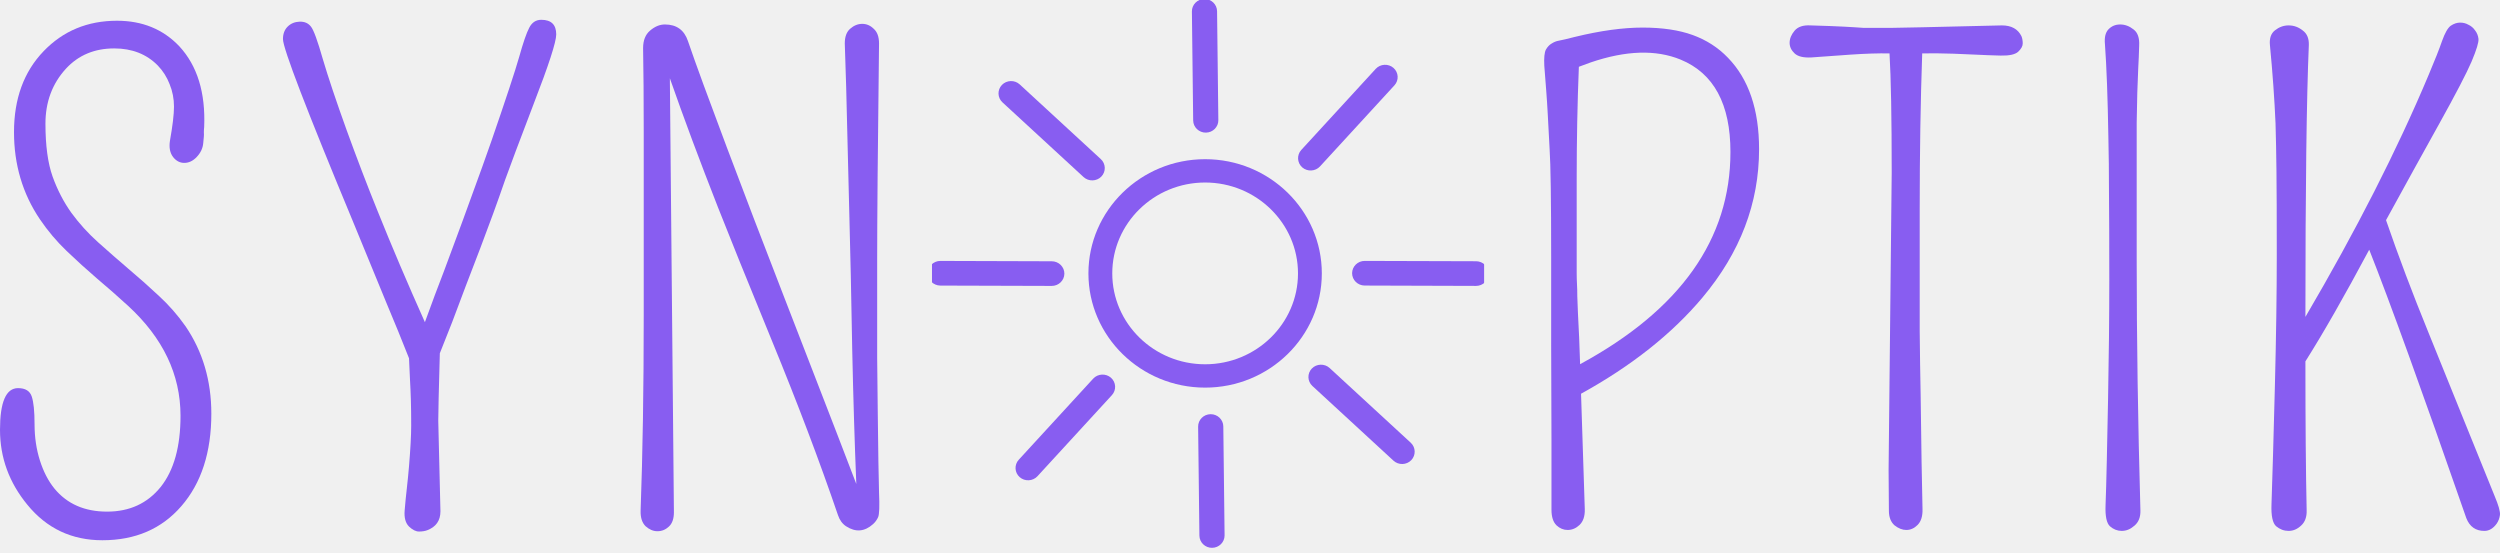
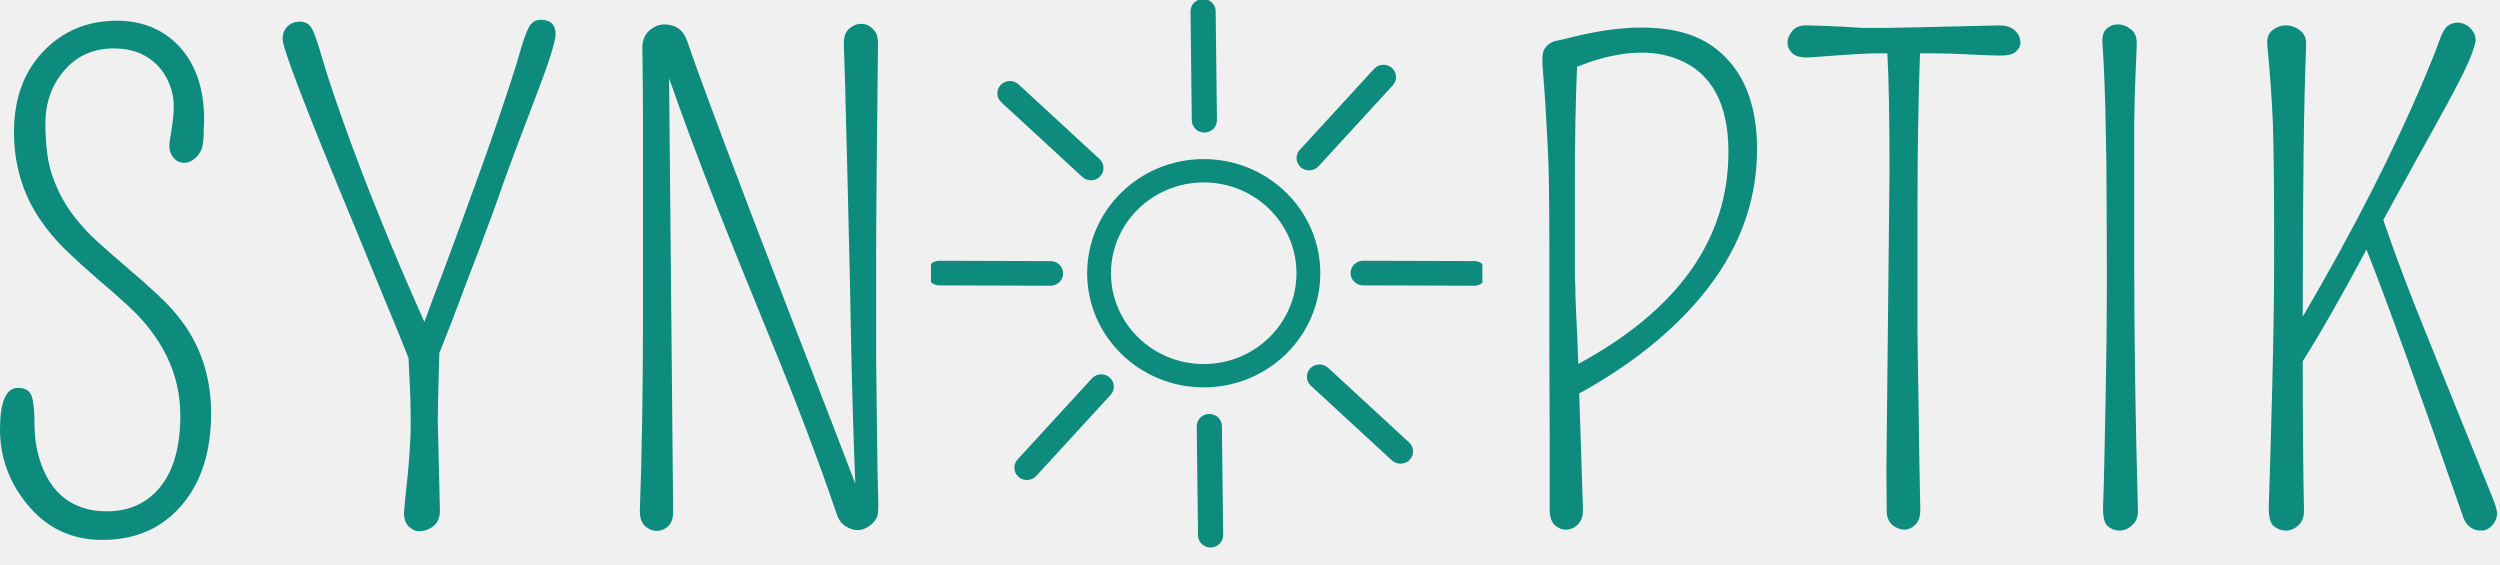
- <svg xmlns="http://www.w3.org/2000/svg" width="163" height="36" viewBox="0 0 163 36" fill="none">
-   <path d="M1.177 25.306C1.651 25.306 1.948 25.488 2.07 25.853C2.192 26.218 2.253 26.82 2.253 27.658C2.253 28.497 2.368 29.281 2.598 30.011C2.828 30.741 3.145 31.357 3.551 31.857C4.377 32.858 5.52 33.358 6.981 33.358C8.442 33.358 9.606 32.824 10.472 31.756C11.337 30.674 11.77 29.125 11.77 27.111C11.77 24.42 10.627 22.027 8.341 19.931C7.691 19.336 7.022 18.748 6.332 18.166C5.655 17.585 4.992 16.983 4.343 16.361C3.693 15.739 3.112 15.05 2.598 14.292C1.475 12.629 0.913 10.736 0.913 8.613C0.913 6.436 1.556 4.678 2.841 3.34C4.113 2.015 5.709 1.352 7.63 1.352C9.281 1.352 10.634 1.906 11.689 3.015C12.866 4.286 13.407 6.044 13.312 8.289C13.299 8.397 13.292 8.512 13.292 8.634C13.306 8.755 13.292 8.985 13.252 9.323C13.225 9.661 13.083 9.965 12.825 10.236C12.582 10.493 12.311 10.621 12.014 10.621C11.73 10.621 11.486 10.493 11.283 10.236C11.08 9.965 11.013 9.614 11.08 9.181C11.256 8.194 11.344 7.45 11.344 6.95C11.344 6.436 11.249 5.949 11.06 5.49C10.884 5.03 10.627 4.624 10.289 4.273C9.558 3.529 8.611 3.157 7.448 3.157C6.162 3.157 5.114 3.597 4.302 4.476C3.409 5.449 2.963 6.646 2.963 8.066C2.963 9.485 3.118 10.635 3.43 11.514C3.741 12.379 4.147 13.163 4.647 13.866C5.161 14.569 5.743 15.212 6.392 15.793C7.042 16.375 7.698 16.949 8.361 17.517C9.037 18.085 9.7 18.673 10.35 19.282C10.999 19.877 11.581 20.539 12.095 21.27C13.218 22.919 13.779 24.819 13.779 26.969C13.779 29.484 13.13 31.492 11.831 32.993C10.546 34.48 8.828 35.224 6.677 35.224C4.674 35.224 3.044 34.453 1.786 32.912C0.595 31.465 0 29.835 0 28.023C0 26.212 0.392 25.306 1.177 25.306Z" fill="#885DF1" />
-   <path d="M28.575 27.435L28.717 33.337C28.717 33.946 28.426 34.358 27.845 34.575C27.696 34.629 27.52 34.656 27.317 34.656C27.114 34.656 26.898 34.548 26.668 34.331C26.438 34.102 26.343 33.75 26.384 33.277C26.424 32.79 26.471 32.31 26.526 31.837C26.58 31.363 26.627 30.883 26.668 30.397C26.762 29.261 26.81 28.375 26.81 27.74C26.81 27.104 26.803 26.556 26.789 26.097C26.776 25.637 26.756 25.164 26.728 24.677C26.715 24.285 26.695 23.845 26.668 23.359C26.221 22.223 25.727 21.013 25.186 19.728C24.496 18.051 23.779 16.307 23.035 14.495C19.977 7.139 18.449 3.157 18.449 2.549C18.449 2.211 18.55 1.94 18.753 1.737C18.956 1.535 19.213 1.426 19.524 1.413C19.849 1.399 20.099 1.508 20.275 1.737C20.451 1.954 20.708 2.657 21.046 3.847C21.398 5.037 21.912 6.571 22.589 8.451C23.265 10.317 23.948 12.102 24.638 13.806C25.545 16.064 26.566 18.464 27.703 21.006C27.905 20.451 28.122 19.863 28.352 19.241C28.744 18.227 29.143 17.166 29.549 16.057C29.969 14.935 30.388 13.792 30.807 12.629C31.24 11.453 31.653 10.303 32.045 9.181C32.992 6.436 33.594 4.611 33.852 3.705C34.108 2.785 34.325 2.157 34.501 1.819C34.677 1.467 34.941 1.291 35.292 1.291C35.942 1.291 36.266 1.609 36.266 2.245C36.266 2.731 35.779 4.232 34.805 6.747C33.845 9.262 33.222 10.919 32.938 11.716C32.668 12.501 32.404 13.244 32.147 13.947C31.89 14.637 31.612 15.381 31.315 16.179C31.017 16.963 30.706 17.774 30.381 18.613C30.07 19.437 29.773 20.228 29.488 20.985C29.164 21.797 28.893 22.48 28.677 23.034C28.609 25.441 28.575 26.908 28.575 27.435Z" fill="#885DF1" />
-   <path d="M57.313 2.833C57.231 9.566 57.191 14.333 57.191 17.132C57.191 19.917 57.191 21.966 57.191 23.277C57.204 24.576 57.218 25.813 57.231 26.989C57.258 29.477 57.286 31.181 57.313 32.1C57.353 33.006 57.333 33.547 57.252 33.723C57.171 33.899 57.062 34.047 56.927 34.169C56.372 34.669 55.784 34.717 55.162 34.311C54.918 34.149 54.742 33.905 54.634 33.581C53.443 30.092 52.009 26.306 50.332 22.223C48.654 18.126 47.484 15.232 46.821 13.542C45.617 10.472 44.568 7.66 43.675 5.104L43.939 33.398C43.939 33.818 43.831 34.129 43.614 34.331C43.398 34.534 43.148 34.636 42.864 34.636C42.593 34.636 42.336 34.527 42.093 34.311C41.862 34.081 41.754 33.743 41.768 33.297C41.903 29.578 41.971 25.34 41.971 20.58V8.552C41.971 6.457 41.957 4.651 41.93 3.137C41.93 2.637 42.079 2.258 42.377 2.001C42.688 1.731 43.013 1.595 43.351 1.595C44.108 1.595 44.609 1.954 44.852 2.67C45.096 3.387 45.441 4.354 45.887 5.571C46.334 6.774 46.834 8.12 47.389 9.607C47.944 11.081 48.539 12.649 49.175 14.313C49.811 15.962 50.447 17.612 51.083 19.262C51.718 20.898 52.334 22.486 52.929 24.028C53.525 25.569 54.066 26.969 54.553 28.226C55.04 29.484 55.452 30.559 55.791 31.451C55.804 31.492 55.818 31.526 55.831 31.553C55.723 28.902 55.635 26.016 55.567 22.892C55.5 19.093 55.439 16.246 55.385 14.353C55.344 12.46 55.297 10.547 55.243 8.613C55.202 6.666 55.148 4.739 55.08 2.833C55.08 2.4 55.195 2.082 55.425 1.879C55.669 1.663 55.933 1.555 56.217 1.555C56.501 1.555 56.751 1.663 56.968 1.879C57.198 2.082 57.313 2.4 57.313 2.833Z" fill="#885DF1" />
-   <path d="M103.084 25.671C103.192 28.93 103.273 31.438 103.328 33.196C103.341 33.655 103.226 34 102.983 34.23C102.753 34.446 102.495 34.554 102.211 34.554C101.941 34.554 101.697 34.453 101.481 34.25C101.264 34.034 101.156 33.696 101.156 33.236V28.652L101.136 22.365V16.726C101.136 13.048 101.102 10.709 101.034 9.708C100.98 8.708 100.94 7.951 100.913 7.437C100.886 6.923 100.852 6.402 100.811 5.875C100.771 5.334 100.73 4.807 100.689 4.293C100.662 3.779 100.696 3.428 100.791 3.238C100.899 3.049 101.028 2.914 101.176 2.833C101.325 2.738 101.481 2.677 101.643 2.65C101.806 2.623 102.15 2.542 102.678 2.407C104.342 2.001 105.817 1.798 107.102 1.798C108.387 1.798 109.476 1.961 110.369 2.285C111.262 2.61 112.027 3.103 112.663 3.766C114.015 5.158 114.692 7.146 114.692 9.729C114.692 13.244 113.461 16.469 110.998 19.404C109.01 21.77 106.372 23.859 103.084 25.671ZM103.023 23.744C109.558 20.201 112.825 15.59 112.825 9.911C112.825 6.788 111.743 4.78 109.578 3.887C107.968 3.225 106.013 3.286 103.713 4.07C103.443 4.165 103.185 4.259 102.942 4.354C102.847 6.72 102.8 9.154 102.8 11.656V17.781C102.8 18.038 102.807 18.288 102.82 18.531C102.834 18.775 102.84 19.038 102.84 19.322C102.854 19.593 102.868 19.951 102.881 20.397C102.908 20.83 102.935 21.378 102.962 22.04C102.976 22.514 102.996 23.081 103.023 23.744Z" fill="#885DF1" />
-   <path d="M123.217 1.819C123.596 1.819 126.031 1.765 130.523 1.656C131.145 1.656 131.571 1.893 131.801 2.366C131.855 2.501 131.882 2.657 131.882 2.833C131.882 3.009 131.781 3.191 131.578 3.38C131.375 3.556 130.996 3.637 130.442 3.624C129.887 3.61 129.346 3.59 128.818 3.563C128.304 3.536 127.824 3.516 127.377 3.502C126.579 3.475 125.896 3.468 125.328 3.482C125.219 6.592 125.165 9.965 125.165 13.603C125.165 17.497 125.165 20.168 125.165 21.614C125.179 23.048 125.199 24.42 125.226 25.732C125.267 29.085 125.307 31.573 125.348 33.196C125.361 33.655 125.253 34 125.023 34.23C124.807 34.446 124.563 34.554 124.293 34.554C124.036 34.554 123.779 34.453 123.521 34.25C123.278 34.034 123.156 33.716 123.156 33.297L123.136 30.64L123.339 11.27C123.339 7.66 123.291 5.064 123.197 3.482C122.48 3.468 121.627 3.495 120.64 3.563C119.476 3.644 118.631 3.705 118.103 3.745C117.589 3.772 117.224 3.685 117.007 3.482C116.791 3.279 116.683 3.049 116.683 2.792C116.683 2.522 116.791 2.258 117.007 2.001C117.224 1.744 117.569 1.629 118.042 1.656C118.529 1.67 118.949 1.683 119.3 1.697C119.652 1.71 119.957 1.724 120.214 1.737C120.484 1.751 120.721 1.765 120.924 1.778C121.127 1.792 121.33 1.805 121.533 1.819C121.749 1.819 121.993 1.819 122.263 1.819H123.217Z" fill="#885DF1" />
-   <path d="M139.352 6.037C139.339 6.605 139.325 7.261 139.312 8.005C139.312 8.735 139.312 11.696 139.312 16.889C139.312 22.081 139.393 27.544 139.555 33.277C139.569 33.709 139.44 34.041 139.17 34.27C138.913 34.5 138.635 34.615 138.338 34.615C138.054 34.615 137.796 34.514 137.566 34.311C137.35 34.108 137.255 33.655 137.282 32.952C137.309 32.249 137.336 31.276 137.364 30.032C137.391 28.788 137.418 27.462 137.445 26.056C137.499 23.271 137.526 20.674 137.526 18.268C137.526 15.847 137.519 13.968 137.506 12.629C137.506 11.277 137.492 10.033 137.465 8.897C137.424 6.382 137.35 4.374 137.242 2.873C137.201 2.441 137.276 2.123 137.465 1.92C137.668 1.704 137.925 1.595 138.236 1.595C138.547 1.595 138.838 1.704 139.109 1.92C139.379 2.123 139.501 2.474 139.474 2.975C139.461 3.475 139.44 3.969 139.413 4.455C139.4 4.942 139.379 5.469 139.352 6.037Z" fill="#885DF1" />
-   <path d="M161.373 1.981C161.494 2.13 161.569 2.312 161.596 2.528C161.623 2.745 161.474 3.238 161.149 4.009C160.825 4.766 160.121 6.118 159.039 8.066C158.038 9.864 156.881 11.96 155.569 14.353C156.38 16.706 157.294 19.126 158.308 21.614C159.391 24.292 160.162 26.198 160.622 27.334C161.718 30.052 162.394 31.722 162.651 32.344C162.908 32.952 163.023 33.365 162.996 33.581C162.969 33.784 162.901 33.966 162.793 34.129C162.563 34.453 162.293 34.615 161.981 34.615C161.413 34.615 161.021 34.338 160.804 33.784C157.923 25.495 155.812 19.66 154.473 16.28C152.863 19.295 151.476 21.722 150.313 23.561C150.313 27.564 150.34 30.802 150.394 33.277C150.407 33.709 150.286 34.041 150.029 34.27C149.785 34.5 149.514 34.615 149.217 34.615C148.919 34.615 148.649 34.514 148.405 34.311C148.175 34.108 148.074 33.635 148.101 32.891C148.128 32.134 148.162 31.052 148.202 29.646C148.243 28.24 148.283 26.739 148.324 25.143C148.405 21.952 148.446 19.106 148.446 16.605C148.446 14.089 148.439 12.271 148.425 11.149C148.412 10.013 148.392 8.978 148.365 8.045C148.297 6.463 148.175 4.76 147.999 2.934C147.959 2.501 148.067 2.184 148.324 1.981C148.595 1.765 148.892 1.656 149.217 1.656C149.555 1.656 149.859 1.765 150.13 1.981C150.414 2.184 150.549 2.501 150.536 2.934C150.387 6.409 150.313 12.318 150.313 20.661C153.614 15.036 156.293 9.776 158.349 4.881C158.755 3.921 159.046 3.184 159.222 2.67C159.411 2.143 159.6 1.812 159.79 1.677C159.993 1.541 160.196 1.474 160.399 1.474C160.601 1.474 160.784 1.521 160.946 1.616C161.122 1.697 161.264 1.819 161.373 1.981Z" fill="#885DF1" />
-   <g clip-path="url(#clip0_221_2)">
-     <mask id="mask0_221_2" style="mask-type:luminance" maskUnits="userSpaceOnUse" x="54" y="-7" width="49" height="50">
-       <path d="M102.989 -6.207H54.549V42.207H102.989V-6.207Z" fill="white" />
+ <svg xmlns="http://www.w3.org/2000/svg" width="164" height="37" viewBox="0 0 164 37" fill="none">
+   <path d="M1.183 25.445C1.659 25.445 1.958 25.629 2.08 25.996C2.203 26.363 2.264 26.968 2.264 27.811C2.264 28.654 2.379 29.443 2.61 30.177C2.842 30.911 3.161 31.53 3.569 32.033C4.398 33.039 5.547 33.542 7.016 33.542C8.484 33.542 9.653 33.005 10.524 31.931C11.394 30.843 11.829 29.286 11.829 27.261C11.829 24.555 10.68 22.148 8.382 20.041C7.729 19.443 7.056 18.851 6.363 18.267C5.683 17.682 5.017 17.077 4.364 16.451C3.712 15.826 3.127 15.133 2.61 14.371C1.482 12.699 0.918 10.795 0.918 8.661C0.918 6.472 1.564 4.704 2.855 3.358C4.133 2.026 5.738 1.36 7.668 1.36C9.327 1.36 10.687 1.917 11.747 3.032C12.93 4.31 13.474 6.078 13.379 8.335C13.365 8.443 13.358 8.559 13.358 8.681C13.372 8.804 13.358 9.035 13.318 9.375C13.29 9.715 13.148 10.02 12.889 10.292C12.645 10.551 12.373 10.68 12.073 10.68C11.788 10.68 11.543 10.551 11.339 10.292C11.135 10.02 11.067 9.667 11.135 9.232C11.312 8.239 11.4 7.492 11.4 6.988C11.4 6.472 11.305 5.982 11.115 5.52C10.938 5.058 10.68 4.65 10.34 4.296C9.606 3.549 8.654 3.175 7.485 3.175C6.193 3.175 5.139 3.617 4.324 4.5C3.426 5.479 2.978 6.683 2.978 8.11C2.978 9.538 3.134 10.694 3.447 11.577C3.759 12.447 4.167 13.236 4.67 13.943C5.187 14.65 5.772 15.296 6.424 15.88C7.077 16.465 7.736 17.043 8.402 17.614C9.082 18.185 9.748 18.776 10.401 19.388C11.054 19.986 11.638 20.653 12.155 21.387C13.284 23.046 13.848 24.956 13.848 27.118C13.848 29.647 13.195 31.666 11.89 33.175C10.598 34.67 8.872 35.418 6.71 35.418C4.697 35.418 3.059 34.643 1.795 33.093C0.598 31.639 0 30 0 28.178C0 26.356 0.394 25.445 1.183 25.445Z" fill="#0D8B7D" />
+   <path d="M28.717 27.587L28.86 33.522C28.86 34.133 28.568 34.548 27.983 34.766C27.833 34.82 27.657 34.847 27.453 34.847C27.249 34.847 27.031 34.738 26.8 34.521C26.569 34.29 26.474 33.936 26.515 33.46C26.555 32.971 26.603 32.488 26.657 32.012C26.712 31.537 26.759 31.054 26.8 30.564C26.895 29.422 26.943 28.532 26.943 27.893C26.943 27.254 26.936 26.703 26.922 26.241C26.909 25.779 26.889 25.303 26.861 24.813C26.848 24.419 26.827 23.977 26.8 23.488C26.351 22.345 25.855 21.129 25.311 19.837C24.618 18.151 23.897 16.397 23.149 14.575C20.077 7.179 18.54 3.175 18.54 2.563C18.54 2.223 18.642 1.951 18.846 1.747C19.05 1.543 19.309 1.434 19.621 1.421C19.948 1.407 20.199 1.516 20.376 1.747C20.553 1.965 20.811 2.672 21.151 3.868C21.504 5.065 22.021 6.608 22.701 8.498C23.381 10.374 24.067 12.169 24.761 13.882C25.672 16.152 26.698 18.566 27.84 21.122C28.044 20.564 28.262 19.973 28.493 19.348C28.887 18.328 29.288 17.26 29.696 16.145C30.118 15.017 30.539 13.868 30.96 12.699C31.396 11.516 31.81 10.36 32.205 9.232C33.156 6.472 33.761 4.636 34.02 3.725C34.278 2.801 34.495 2.169 34.672 1.829C34.849 1.475 35.114 1.298 35.468 1.298C36.12 1.298 36.447 1.618 36.447 2.257C36.447 2.746 35.957 4.256 34.978 6.785C34.013 9.313 33.388 10.979 33.102 11.781C32.83 12.57 32.565 13.318 32.306 14.024C32.048 14.718 31.77 15.466 31.47 16.268C31.171 17.056 30.859 17.872 30.532 18.715C30.22 19.545 29.92 20.34 29.635 21.101C29.309 21.917 29.037 22.604 28.819 23.161C28.751 25.581 28.717 27.056 28.717 27.587Z" fill="#0D8B7D" />
+   <path d="M57.597 2.848C57.516 9.619 57.475 14.412 57.475 17.226C57.475 20.027 57.475 22.087 57.475 23.406C57.489 24.711 57.502 25.955 57.516 27.138C57.543 29.64 57.57 31.353 57.597 32.278C57.638 33.188 57.618 33.732 57.536 33.909C57.455 34.086 57.346 34.235 57.21 34.358C56.653 34.861 56.061 34.908 55.436 34.501C55.191 34.337 55.014 34.093 54.905 33.766C53.709 30.258 52.268 26.451 50.582 22.345C48.896 18.226 47.72 15.316 47.054 13.617C45.843 10.53 44.79 7.702 43.892 5.133L44.158 33.583C44.158 34.004 44.049 34.317 43.831 34.521C43.614 34.725 43.362 34.827 43.077 34.827C42.805 34.827 42.546 34.718 42.302 34.501C42.071 34.269 41.962 33.929 41.975 33.481C42.111 29.742 42.179 25.479 42.179 20.694V8.6C42.179 6.492 42.166 4.677 42.139 3.154C42.139 2.651 42.288 2.271 42.587 2.012C42.9 1.74 43.226 1.604 43.566 1.604C44.328 1.604 44.831 1.965 45.075 2.685C45.32 3.406 45.667 4.378 46.115 5.602C46.564 6.812 47.067 8.165 47.625 9.66C48.182 11.142 48.78 12.719 49.419 14.392C50.058 16.05 50.697 17.709 51.336 19.368C51.975 21.013 52.594 22.611 53.192 24.16C53.791 25.71 54.334 27.118 54.824 28.382C55.313 29.647 55.728 30.727 56.068 31.625C56.081 31.666 56.095 31.7 56.109 31.727C56 29.062 55.911 26.159 55.843 23.018C55.776 19.198 55.714 16.336 55.66 14.432C55.619 12.529 55.572 10.605 55.517 8.661C55.476 6.703 55.422 4.766 55.354 2.848C55.354 2.413 55.47 2.094 55.701 1.89C55.946 1.672 56.211 1.564 56.496 1.564C56.782 1.564 57.033 1.672 57.251 1.89C57.482 2.094 57.597 2.413 57.597 2.848Z" fill="#0D8B7D" />
+   <path d="M103.596 25.812C103.705 29.089 103.787 31.611 103.841 33.379C103.855 33.841 103.739 34.188 103.494 34.419C103.263 34.636 103.005 34.745 102.719 34.745C102.447 34.745 102.203 34.643 101.985 34.439C101.768 34.222 101.659 33.882 101.659 33.42V28.81L101.638 22.488V16.819C101.638 13.12 101.604 10.768 101.536 9.762C101.482 8.756 101.441 7.995 101.414 7.478C101.387 6.961 101.353 6.438 101.312 5.908C101.271 5.364 101.23 4.833 101.19 4.317C101.162 3.8 101.196 3.447 101.292 3.256C101.4 3.066 101.53 2.93 101.679 2.848C101.829 2.753 101.985 2.692 102.148 2.665C102.311 2.638 102.658 2.556 103.188 2.42C104.861 2.012 106.343 1.808 107.634 1.808C108.926 1.808 110.02 1.971 110.918 2.298C111.815 2.624 112.583 3.12 113.222 3.787C114.582 5.187 115.262 7.186 115.262 9.783C115.262 13.318 114.025 16.56 111.55 19.511C109.551 21.89 106.9 23.991 103.596 25.812ZM103.535 23.875C110.102 20.313 113.385 15.677 113.385 9.966C113.385 6.825 112.298 4.806 110.122 3.909C108.504 3.243 106.54 3.304 104.228 4.092C103.957 4.188 103.698 4.283 103.453 4.378C103.358 6.757 103.311 9.205 103.311 11.72V17.879C103.311 18.137 103.317 18.389 103.331 18.634C103.345 18.878 103.351 19.143 103.351 19.429C103.365 19.701 103.379 20.061 103.392 20.51C103.419 20.945 103.447 21.496 103.474 22.162C103.487 22.638 103.508 23.209 103.535 23.875Z" fill="#0D8B7D" />
+   <path d="M123.829 1.829C124.21 1.829 126.657 1.774 131.171 1.666C131.797 1.666 132.225 1.903 132.456 2.379C132.511 2.515 132.538 2.672 132.538 2.848C132.538 3.025 132.436 3.209 132.232 3.399C132.028 3.576 131.647 3.657 131.09 3.644C130.532 3.63 129.988 3.61 129.458 3.583C128.941 3.555 128.459 3.535 128.01 3.521C127.208 3.494 126.521 3.487 125.95 3.501C125.842 6.628 125.787 10.02 125.787 13.678C125.787 17.593 125.787 20.279 125.787 21.734C125.801 23.175 125.821 24.555 125.848 25.874C125.889 29.245 125.93 31.747 125.971 33.379C125.984 33.841 125.876 34.188 125.644 34.419C125.427 34.636 125.182 34.745 124.91 34.745C124.652 34.745 124.394 34.643 124.135 34.439C123.89 34.222 123.768 33.902 123.768 33.481L123.748 30.809L123.952 11.332C123.952 7.702 123.904 5.092 123.809 3.501C123.088 3.487 122.232 3.515 121.239 3.583C120.07 3.664 119.22 3.725 118.69 3.766C118.173 3.793 117.806 3.705 117.589 3.501C117.371 3.297 117.262 3.066 117.262 2.808C117.262 2.536 117.371 2.271 117.589 2.012C117.806 1.754 118.153 1.638 118.629 1.666C119.118 1.679 119.54 1.693 119.893 1.706C120.247 1.72 120.553 1.734 120.811 1.747C121.083 1.761 121.321 1.774 121.525 1.788C121.729 1.802 121.933 1.815 122.137 1.829C122.354 1.829 122.599 1.829 122.871 1.829H123.829Z" fill="#0D8B7D" />
+   <path d="M140.045 6.071C140.031 6.642 140.018 7.301 140.004 8.049C140.004 8.783 140.004 11.761 140.004 16.982C140.004 22.203 140.086 27.695 140.249 33.46C140.262 33.895 140.133 34.228 139.861 34.46C139.603 34.691 139.324 34.806 139.025 34.806C138.739 34.806 138.481 34.704 138.25 34.501C138.032 34.297 137.937 33.841 137.964 33.134C137.992 32.427 138.019 31.448 138.046 30.197C138.073 28.946 138.1 27.614 138.128 26.2C138.182 23.399 138.209 20.789 138.209 18.369C138.209 15.935 138.202 14.045 138.189 12.699C138.189 11.339 138.175 10.088 138.148 8.946C138.107 6.417 138.032 4.398 137.924 2.889C137.883 2.454 137.958 2.135 138.148 1.931C138.352 1.713 138.61 1.604 138.923 1.604C139.236 1.604 139.528 1.713 139.8 1.931C140.072 2.135 140.194 2.488 140.167 2.991C140.153 3.494 140.133 3.991 140.106 4.48C140.092 4.969 140.072 5.5 140.045 6.071Z" fill="#0D8B7D" />
+   <path d="M162.174 1.992C162.297 2.141 162.372 2.325 162.399 2.543C162.426 2.76 162.276 3.256 161.95 4.031C161.624 4.793 160.917 6.152 159.829 8.11C158.823 9.918 157.661 12.026 156.342 14.432C157.157 16.798 158.075 19.232 159.095 21.734C160.183 24.426 160.958 26.343 161.42 27.485C162.521 30.218 163.201 31.897 163.459 32.522C163.718 33.134 163.833 33.549 163.806 33.766C163.779 33.97 163.711 34.154 163.602 34.317C163.371 34.643 163.099 34.806 162.786 34.806C162.215 34.806 161.821 34.528 161.603 33.97C158.707 25.636 156.586 19.769 155.24 16.37C153.622 19.402 152.229 21.842 151.06 23.692C151.06 27.716 151.087 30.972 151.141 33.46C151.155 33.895 151.032 34.228 150.774 34.46C150.529 34.691 150.257 34.806 149.958 34.806C149.659 34.806 149.387 34.704 149.143 34.501C148.911 34.297 148.809 33.821 148.837 33.073C148.864 32.312 148.898 31.224 148.939 29.81C148.979 28.396 149.02 26.887 149.061 25.282C149.143 22.073 149.183 19.212 149.183 16.696C149.183 14.167 149.176 12.339 149.163 11.21C149.149 10.068 149.129 9.028 149.102 8.09C149.034 6.499 148.911 4.786 148.735 2.95C148.694 2.515 148.803 2.196 149.061 1.992C149.333 1.774 149.632 1.666 149.958 1.666C150.298 1.666 150.604 1.774 150.876 1.992C151.162 2.196 151.298 2.515 151.284 2.95C151.134 6.445 151.06 12.386 151.06 20.775C154.377 15.119 157.069 9.83 159.136 4.908C159.544 3.943 159.836 3.202 160.013 2.685C160.203 2.155 160.393 1.822 160.584 1.686C160.788 1.55 160.992 1.482 161.196 1.482C161.4 1.482 161.583 1.53 161.746 1.625C161.923 1.706 162.066 1.829 162.174 1.992Z" fill="#0D8B7D" />
+   <g clip-path="url(#clip0_18_9752)">
+     <mask id="mask0_18_9752" style="mask-type:luminance" maskUnits="userSpaceOnUse" x="54" y="-7" width="50" height="50">
+       <path d="M103.501 -6.241H54.82V42.44H103.501V-6.241Z" fill="white" />
    </mask>
-     <g mask="url(#mask0_221_2)">
-       <path opacity="0.023" fill-rule="evenodd" clip-rule="evenodd" d="M54.098 -6.657H103.439V42.657H54.098V-6.657ZM55.483 -5.272V41.273H102.054V-5.272H55.483Z" fill="#2B2B2B" />
-       <path fill-rule="evenodd" clip-rule="evenodd" d="M90.855 30.036L85.566 25.164C85.238 24.862 85.222 24.351 85.531 24.029C85.84 23.708 86.363 23.692 86.692 23.995L91.981 28.866C92.309 29.169 92.324 29.68 92.015 30.002C91.706 30.324 91.184 30.339 90.855 30.036Z" fill="#885DF1" />
-       <path fill-rule="evenodd" clip-rule="evenodd" d="M70.649 11.544L65.36 6.673C65.031 6.37 65.016 5.86 65.325 5.538C65.635 5.216 66.156 5.2 66.485 5.503L71.774 10.375C72.103 10.678 72.119 11.189 71.809 11.511C71.5 11.832 70.977 11.847 70.649 11.544Z" fill="#885DF1" />
-       <path fill-rule="evenodd" clip-rule="evenodd" d="M66.422 29.976L71.276 24.688C71.577 24.36 72.099 24.332 72.435 24.627C72.771 24.923 72.799 25.433 72.497 25.762L67.643 31.05C67.341 31.378 66.82 31.405 66.484 31.11C66.148 30.815 66.12 30.305 66.422 29.976Z" fill="#885DF1" />
-       <path fill-rule="evenodd" clip-rule="evenodd" d="M84.843 9.777L89.697 4.49C89.999 4.161 90.521 4.134 90.857 4.429C91.192 4.724 91.22 5.235 90.918 5.563L86.064 10.851C85.763 11.179 85.241 11.207 84.905 10.912C84.57 10.617 84.542 10.106 84.843 9.777Z" fill="#885DF1" />
-       <path fill-rule="evenodd" clip-rule="evenodd" d="M78.201 34.924L78.118 27.817C78.113 27.375 78.478 27.009 78.929 27.005C79.38 26.999 79.754 27.357 79.76 27.798L79.843 34.906C79.847 35.348 79.482 35.713 79.031 35.718C78.58 35.724 78.206 35.366 78.201 34.924Z" fill="#885DF1" />
-       <path fill-rule="evenodd" clip-rule="evenodd" d="M77.795 7.854L77.712 0.746C77.707 0.304 78.072 -0.061 78.523 -0.066C78.974 -0.072 79.347 0.286 79.353 0.728L79.436 7.835C79.442 8.277 79.076 8.643 78.624 8.647C78.173 8.653 77.8 8.295 77.795 7.854Z" fill="#885DF1" />
-       <path fill-rule="evenodd" clip-rule="evenodd" d="M61.315 17.012L68.579 17.035C69.03 17.037 69.398 17.399 69.397 17.841C69.396 18.283 69.025 18.643 68.573 18.642L61.311 18.62C60.859 18.618 60.491 18.255 60.492 17.814C60.494 17.371 60.864 17.01 61.315 17.012Z" fill="#885DF1" />
-       <path fill-rule="evenodd" clip-rule="evenodd" d="M88.981 17.011L96.244 17.033C96.695 17.035 97.063 17.398 97.062 17.839C97.06 18.282 96.69 18.642 96.239 18.641L88.975 18.618C88.524 18.616 88.156 18.253 88.157 17.812C88.159 17.37 88.529 17.009 88.981 17.011Z" fill="#885DF1" />
-       <path fill-rule="evenodd" clip-rule="evenodd" d="M78.574 10.379C74.378 10.379 70.965 13.72 70.965 17.825C70.965 21.932 74.378 25.273 78.574 25.273C82.77 25.273 86.183 21.932 86.183 17.825C86.183 13.72 82.77 10.379 78.574 10.379ZM84.629 17.826C84.629 21.093 81.912 23.751 78.574 23.751C75.235 23.751 72.52 21.093 72.52 17.826C72.52 14.559 75.235 11.9 78.574 11.9C81.912 11.9 84.629 14.559 84.629 17.826Z" fill="#885DF1" />
+     <g mask="url(#mask0_18_9752)">
+       <path opacity="0.023" fill-rule="evenodd" clip-rule="evenodd" d="M54.367 -6.694H103.954V42.892H54.367V-6.694ZM55.759 -5.302V41.5H102.561V-5.302H55.759Z" fill="#2B2B2B" />
+       <path fill-rule="evenodd" clip-rule="evenodd" d="M91.307 30.202L85.992 25.303C85.662 24.999 85.645 24.485 85.956 24.161C86.267 23.838 86.792 23.823 87.123 24.127L92.438 29.026C92.768 29.33 92.784 29.843 92.473 30.167C92.162 30.491 91.637 30.506 91.307 30.202Z" fill="#0D8B7D" />
+       <path fill-rule="evenodd" clip-rule="evenodd" d="M71.001 11.608L65.685 6.71C65.355 6.405 65.339 5.892 65.65 5.568C65.961 5.245 66.485 5.229 66.816 5.534L72.131 10.433C72.462 10.737 72.477 11.25 72.166 11.574C71.855 11.897 71.33 11.912 71.001 11.608Z" fill="#0D8B7D" />
+       <path fill-rule="evenodd" clip-rule="evenodd" d="M66.752 30.141L71.63 24.824C71.933 24.494 72.457 24.467 72.795 24.763C73.133 25.06 73.16 25.573 72.857 25.904L67.979 31.221C67.676 31.551 67.152 31.579 66.815 31.282C66.477 30.985 66.449 30.472 66.752 30.141Z" fill="#0D8B7D" />
+       <path fill-rule="evenodd" clip-rule="evenodd" d="M85.265 9.831L90.143 4.514C90.446 4.184 90.97 4.157 91.308 4.453C91.645 4.75 91.673 5.263 91.37 5.594L86.492 10.911C86.189 11.241 85.665 11.269 85.327 10.972C84.99 10.675 84.962 10.162 85.265 9.831Z" fill="#0D8B7D" />
+       <path fill-rule="evenodd" clip-rule="evenodd" d="M78.59 35.117L78.506 27.97C78.502 27.526 78.868 27.159 79.322 27.154C79.775 27.148 80.151 27.508 80.156 27.952L80.24 35.098C80.245 35.543 79.878 35.91 79.424 35.915C78.971 35.921 78.595 35.562 78.59 35.117Z" fill="#0D8B7D" />
+       <path fill-rule="evenodd" clip-rule="evenodd" d="M78.182 7.897L78.098 0.75C78.093 0.306 78.46 -0.061 78.913 -0.067C79.366 -0.072 79.742 0.287 79.747 0.732L79.831 7.879C79.836 8.323 79.469 8.69 79.015 8.695C78.562 8.7 78.186 8.341 78.182 7.897Z" fill="#0D8B7D" />
+       <path fill-rule="evenodd" clip-rule="evenodd" d="M61.62 17.106L68.92 17.129C69.373 17.131 69.743 17.495 69.742 17.939C69.741 18.383 69.369 18.745 68.914 18.744L61.616 18.721C61.161 18.72 60.791 18.355 60.793 17.911C60.795 17.467 61.167 17.104 61.62 17.106Z" fill="#0D8B7D" />
+       <path fill-rule="evenodd" clip-rule="evenodd" d="M89.423 17.105L96.723 17.127C97.176 17.129 97.546 17.493 97.544 17.937C97.543 18.382 97.171 18.744 96.717 18.743L89.418 18.72C88.964 18.718 88.594 18.353 88.596 17.909C88.597 17.465 88.97 17.103 89.423 17.105Z" fill="#0D8B7D" />
+       <path fill-rule="evenodd" clip-rule="evenodd" d="M78.965 10.436C74.748 10.436 71.318 13.796 71.318 17.924C71.318 22.053 74.748 25.412 78.965 25.412C83.181 25.412 86.612 22.053 86.612 17.924C86.612 13.796 83.181 10.436 78.965 10.436ZM85.049 17.924C85.049 21.209 82.32 23.882 78.965 23.882C75.61 23.882 72.88 21.209 72.88 17.924C72.88 14.639 75.61 11.966 78.965 11.966C82.32 11.966 85.049 14.639 85.049 17.924Z" fill="#0D8B7D" />
    </g>
  </g>
  <defs>
-     <clipPath id="clip0_221_2">
-       <rect width="36.02" height="36" fill="white" transform="translate(60.7593)" />
+     <clipPath id="clip0_18_9752">
+       <rect width="36.199" height="36.199" fill="white" transform="translate(61.061)" />
    </clipPath>
  </defs>
</svg>
